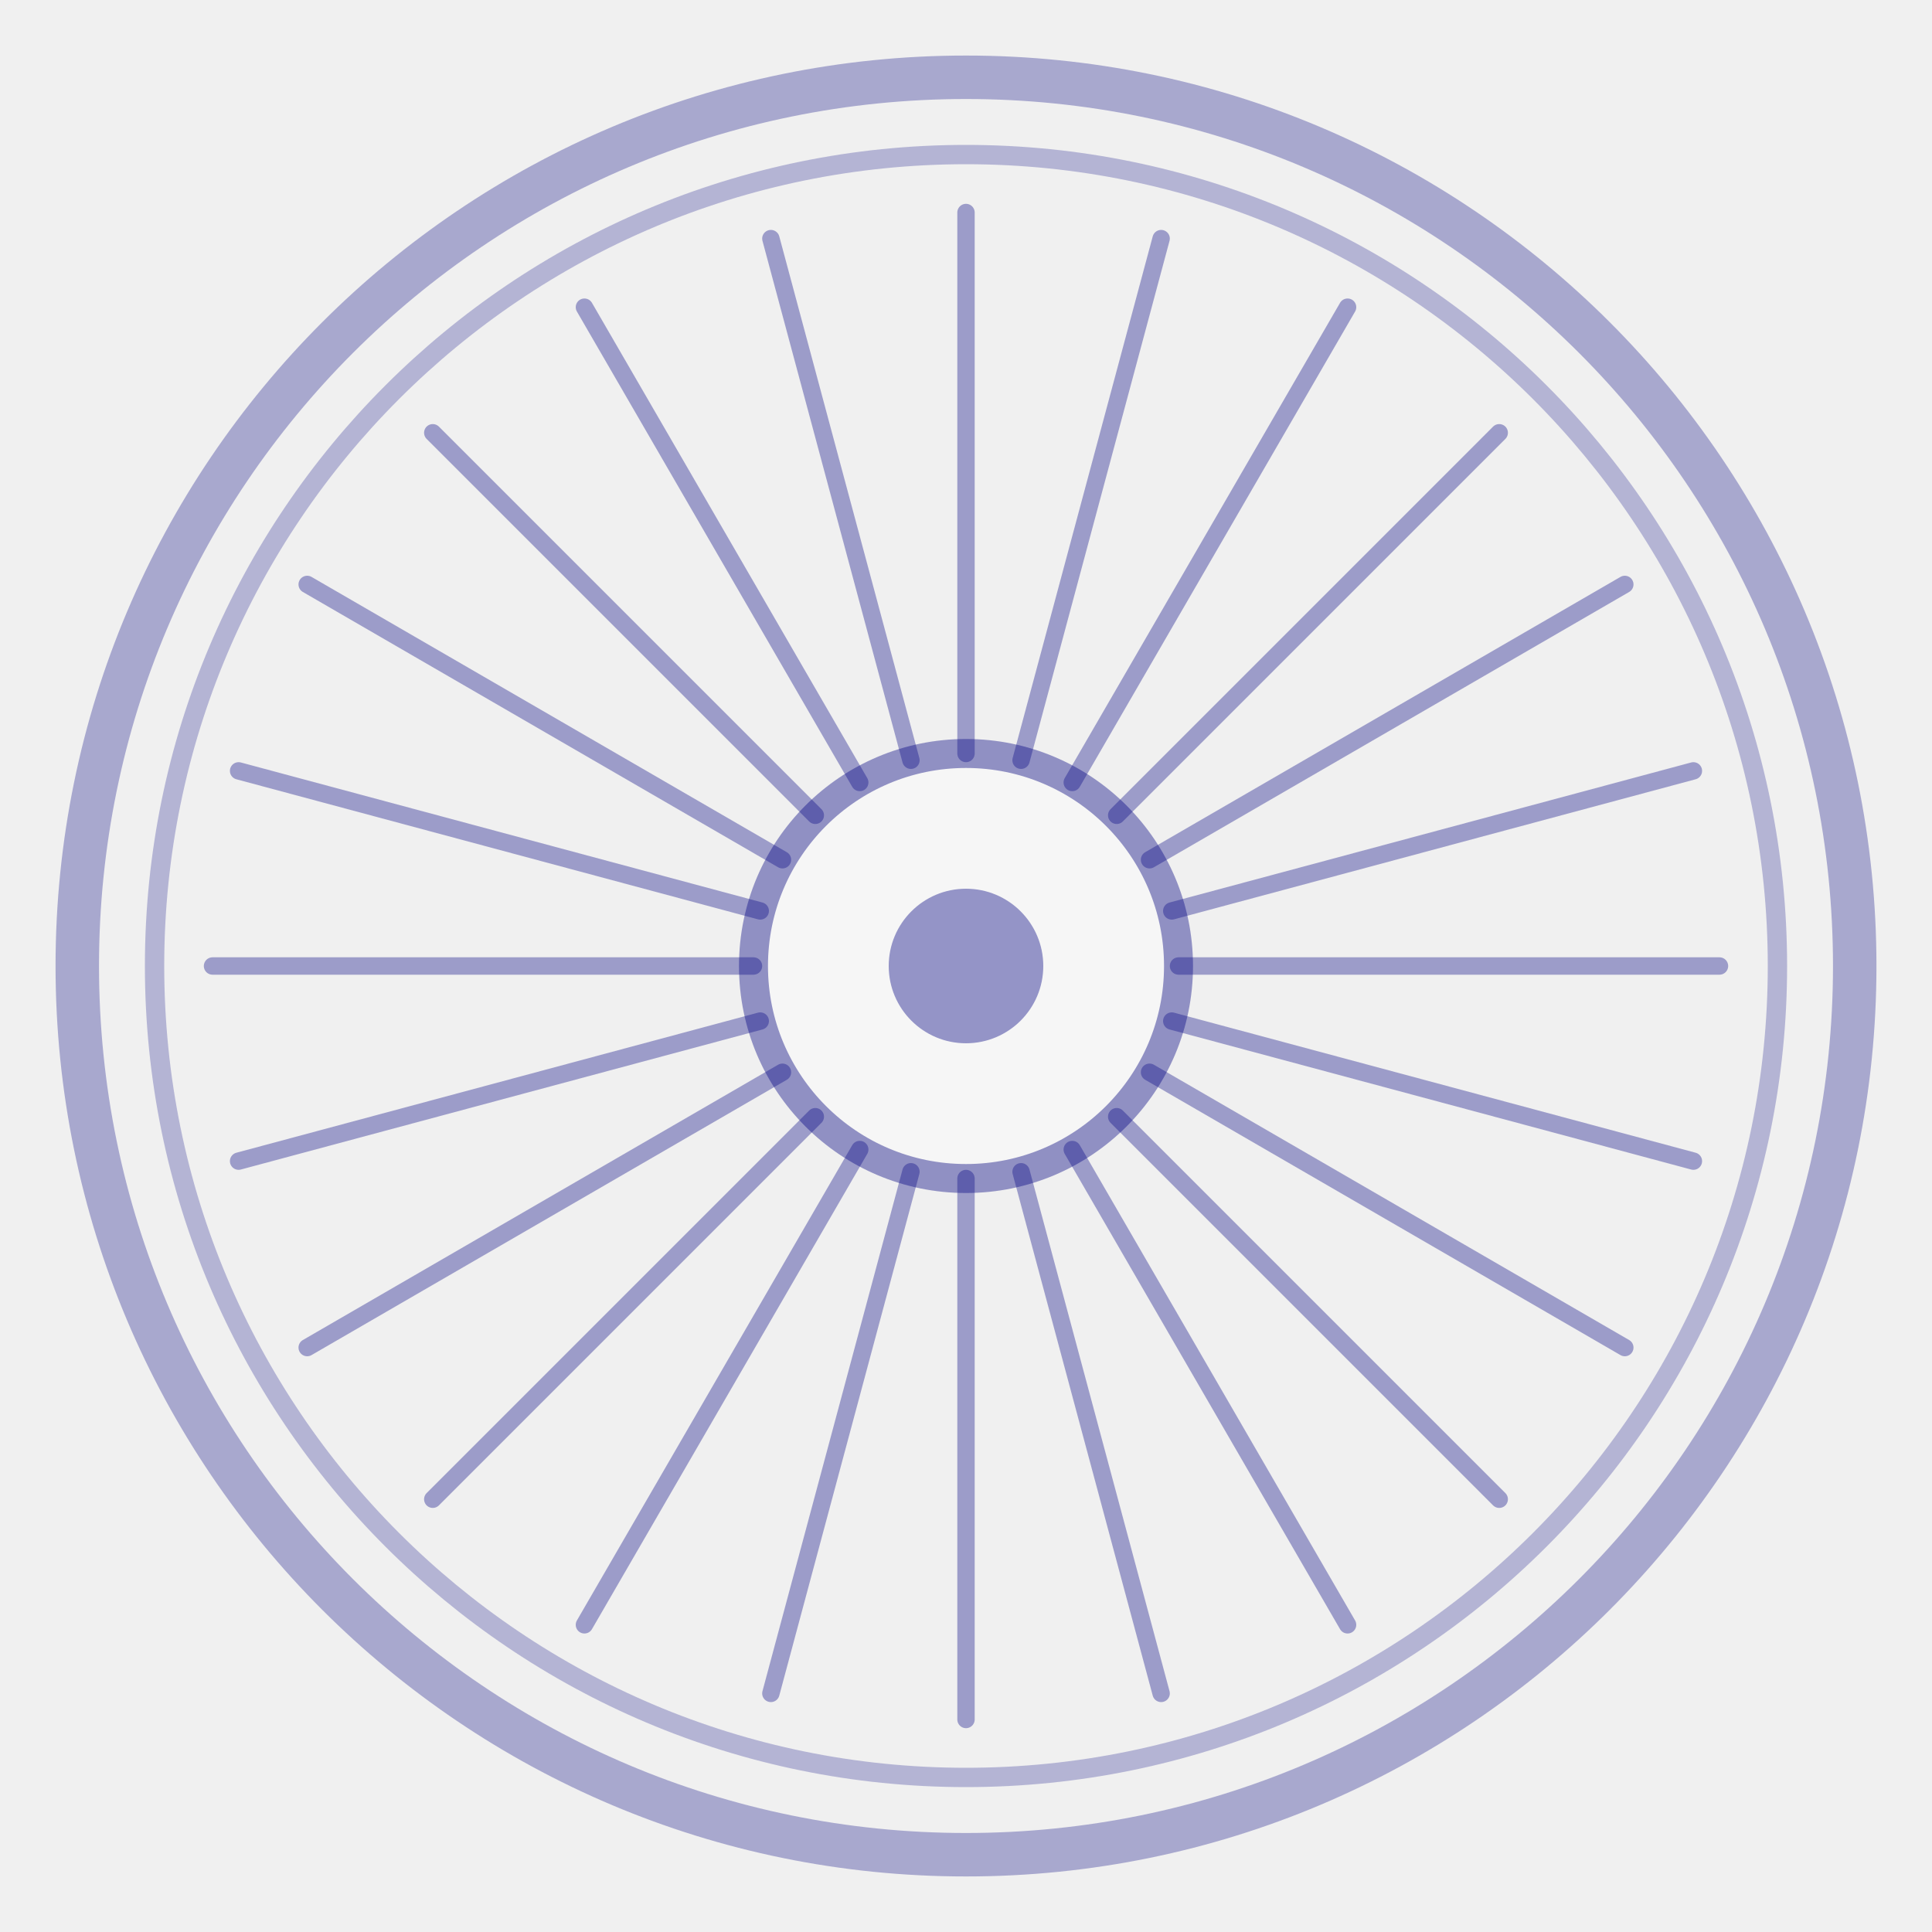
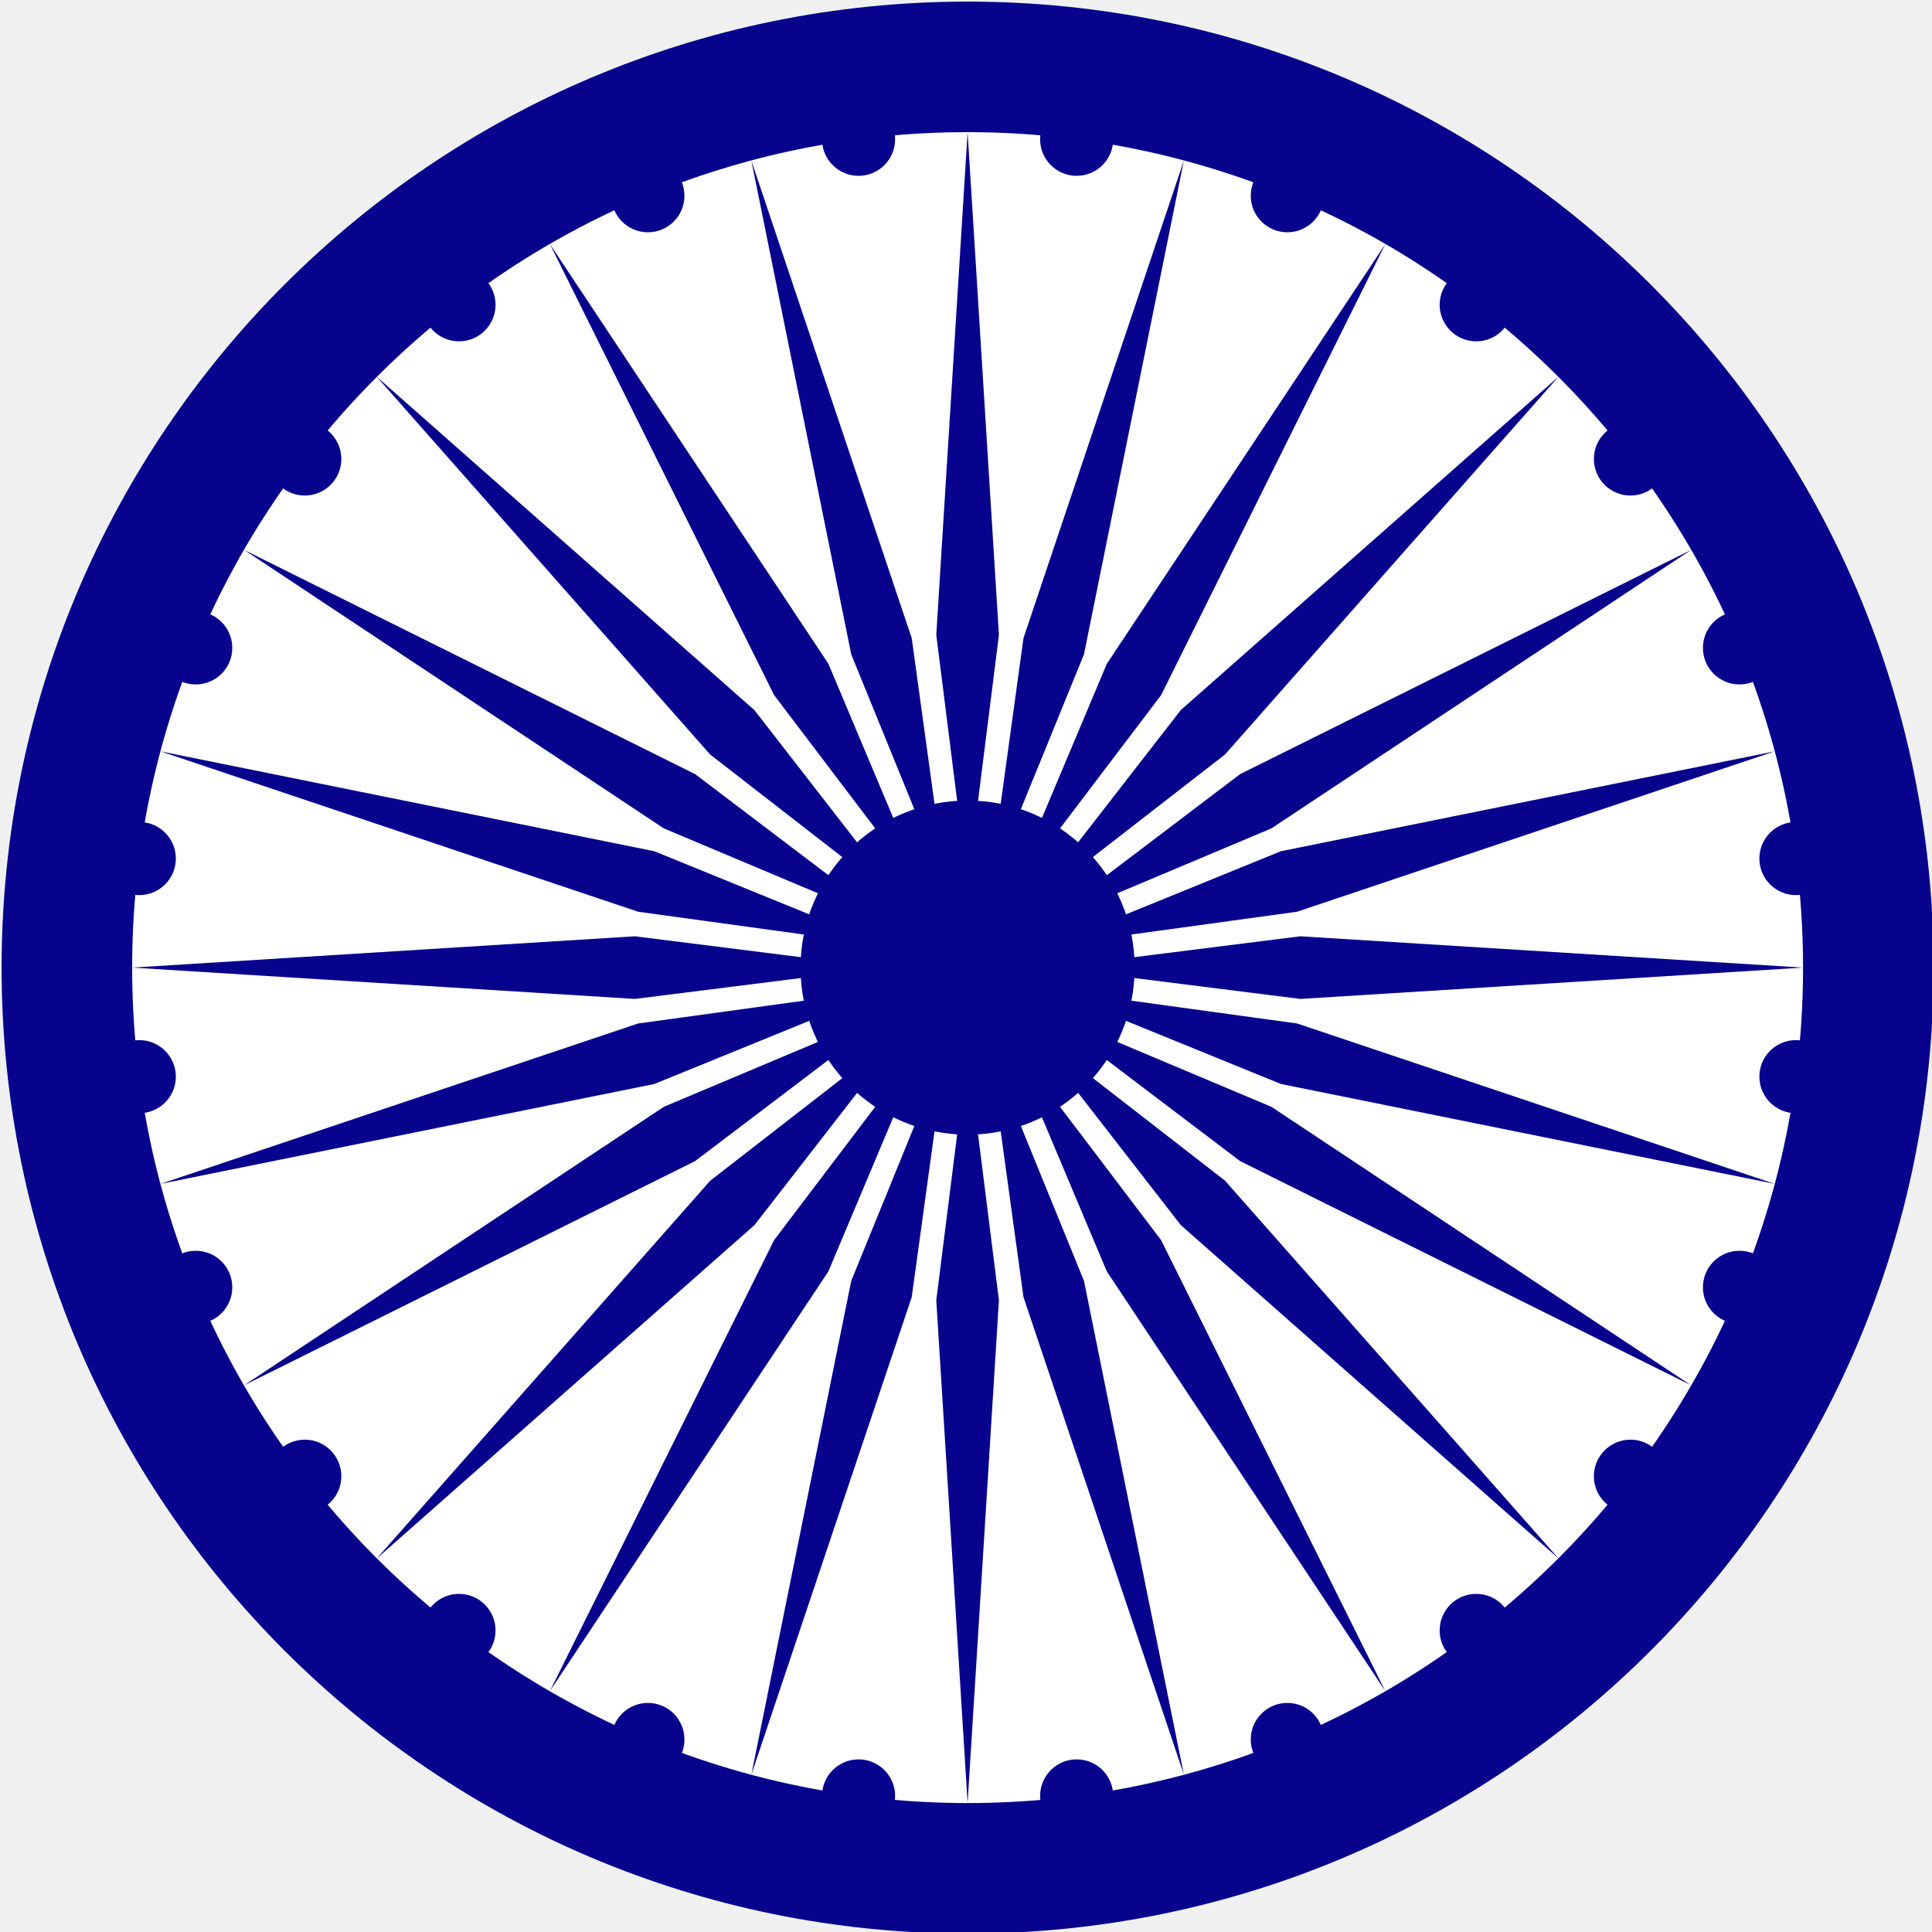
- <svg xmlns="http://www.w3.org/2000/svg" width="200" height="200" viewBox="0 0 200 200" fill="none">
-   <circle cx="100" cy="100" r="92" stroke="#000080" stroke-width="4.5" opacity="0.3" />
-   <circle cx="100" cy="100" r="84" stroke="#000080" stroke-width="2" opacity="0.25" />
-   <circle cx="100" cy="100" r="22" fill="#ffffff" stroke="#000080" stroke-width="3" opacity="0.4" />
-   <circle cx="100" cy="100" r="8" fill="#000080" opacity="0.4" />
-   <g stroke="#000080" stroke-width="1.8" stroke-linecap="round" opacity="0.35">
-     <line x1="100" y1="22" x2="100" y2="78" />
-     <line x1="100" y1="122" x2="100" y2="178" />
-     <line x1="22" y1="100" x2="78" y2="100" />
-     <line x1="122" y1="100" x2="178" y2="100" />
-     <line x1="44.8" y1="44.8" x2="84.4" y2="84.4" />
-     <line x1="115.6" y1="115.6" x2="155.2" y2="155.2" />
-     <line x1="44.8" y1="155.2" x2="84.4" y2="115.6" />
-     <line x1="115.6" y1="84.4" x2="155.2" y2="44.8" />
-     <line x1="120.2" y1="24.7" x2="105.7" y2="78.7" />
-     <line x1="79.8" y1="175.3" x2="94.3" y2="121.3" />
-     <line x1="139.5" y1="31.8" x2="111" y2="81" />
-     <line x1="60.5" y1="168.2" x2="89" y2="119" />
-     <line x1="168.2" y1="60.5" x2="119" y2="89" />
-     <line x1="31.8" y1="139.5" x2="81" y2="111" />
-     <line x1="175.3" y1="79.8" x2="121.3" y2="94.3" />
-     <line x1="24.7" y1="120.2" x2="78.7" y2="105.7" />
-     <line x1="175.3" y1="120.2" x2="121.3" y2="105.7" />
-     <line x1="24.7" y1="79.8" x2="78.7" y2="94.3" />
-     <line x1="168.2" y1="139.5" x2="119" y2="111" />
-     <line x1="31.8" y1="60.5" x2="81" y2="89" />
-     <line x1="139.5" y1="168.2" x2="111" y2="119" />
-     <line x1="60.5" y1="31.8" x2="89" y2="81" />
-     <line x1="120.2" y1="175.3" x2="105.7" y2="121.3" />
-     <line x1="79.8" y1="24.7" x2="94.3" y2="78.7" />
+ <svg xmlns="http://www.w3.org/2000/svg" id="Capa_1" data-name="Capa 1" width="602" height="602" viewBox="0 0 602 602">
+   <defs>
+     <style>
+       .cls-1 {
+         fill: #07038d;
+       }
+ 
+       .cls-1, .cls-2 {
+         stroke-width: 0px;
+       }
+ 
+       .cls-2 {
+         fill: #fff;
+       }
+     </style>
+   </defs>
+   <circle class="cls-1" cx="301.5" cy="301.5" r="301" />
+   <circle class="cls-2" cx="301.5" cy="301.5" r="260.32" />
+   <circle class="cls-1" cx="301.5" cy="301.5" r="52.06" />
+   <g id="d">
+     <g id="c">
+       <g id="b">
+         <g id="a">
+           <path class="cls-1" d="m301.5,41.18l9.76,156.65-9.76,77.56-9.76-77.56,9.76-156.65Z" />
+           <circle class="cls-1" cx="335.48" cy="43.4" r="11.39" />
+         </g>
+         <g id="a-2" data-name="a">
+           <path class="cls-1" d="m301.5,561.82l-9.76-156.65,9.76-77.56,9.76,77.56-9.76,156.65Z" />
+           <circle class="cls-1" cx="267.52" cy="559.6" r="11.39" />
+         </g>
+       </g>
+       <g id="b-2" data-name="b">
+         <g id="a-3" data-name="a">
+           <path class="cls-1" d="m368.88,50.05l-31.12,153.84-29.5,72.39,10.65-77.45,49.97-148.79Z" />
+           <circle class="cls-1" cx="401.12" cy="60.99" r="11.39" />
+         </g>
+         <g id="a-4" data-name="a">
+           <path class="cls-1" d="m234.12,552.95l31.12-153.84,29.5-72.39-10.65,77.45-49.97,148.79Z" />
+           <circle class="cls-1" cx="201.88" cy="542.01" r="11.39" />
+         </g>
+       </g>
+     </g>
+     <g id="c-2" data-name="c">
+       <g id="b-3" data-name="b">
+         <g id="a-5" data-name="a">
+           <path class="cls-1" d="m431.66,76.05l-69.87,140.55-47.24,62.29,30.33-72.05,86.78-130.78Z" />
+           <circle class="cls-1" cx="459.98" cy="94.97" r="11.39" />
+         </g>
+         <g id="a-6" data-name="a">
+           <path class="cls-1" d="m171.34,526.95l69.87-140.55,47.24-62.29-30.33,72.05-86.78,130.78Z" />
+           <circle class="cls-1" cx="143.02" cy="508.03" r="11.39" />
+         </g>
+       </g>
+       <g id="b-4" data-name="b">
+         <g id="a-7" data-name="a">
+           <path class="cls-1" d="m485.58,117.42l-103.87,117.67-61.75,47.94,47.94-61.75,117.67-103.87Z" />
+           <circle class="cls-1" cx="508.03" cy="143.02" r="11.39" />
+         </g>
+         <g id="a-8" data-name="a">
+           <path class="cls-1" d="m117.42,485.58l103.87-117.67,61.75-47.94-47.94,61.75-117.67,103.87Z" />
+           <circle class="cls-1" cx="94.97" cy="459.98" r="11.39" />
+         </g>
+       </g>
+     </g>
+   </g>
+   <g id="d-2" data-name="d">
+     <g id="c-3" data-name="c">
+       <g id="b-5" data-name="b">
+         <g id="a-9" data-name="a">
+           <path class="cls-1" d="m526.95,171.34l-130.78,86.78-72.05,30.33,62.29-47.24,140.55-69.87Z" />
+           <circle class="cls-1" cx="542.01" cy="201.88" r="11.39" />
+         </g>
+         <g id="a-10" data-name="a">
+           <path class="cls-1" d="m76.05,431.66l130.78-86.78,72.05-30.33-62.29,47.24-140.55,69.87Z" />
+           <circle class="cls-1" cx="60.99" cy="401.12" r="11.39" />
+         </g>
+       </g>
+       <g id="b-6" data-name="b">
+         <g id="a-11" data-name="a">
+           <path class="cls-1" d="m552.95,234.12l-148.79,49.97-77.45,10.65,72.39-29.5,153.84-31.12Z" />
+           <circle class="cls-1" cx="559.6" cy="267.52" r="11.39" />
+         </g>
+         <g id="a-12" data-name="a">
+           <path class="cls-1" d="m50.05,368.88l148.79-49.97,77.45-10.65-72.39,29.5-153.84,31.12Z" />
+           <circle class="cls-1" cx="43.4" cy="335.48" r="11.39" />
+         </g>
+       </g>
+     </g>
+     <g id="c-4" data-name="c">
+       <g id="b-7" data-name="b">
+         <g id="a-13" data-name="a">
+           <path class="cls-1" d="m561.82,301.5l-156.65,9.76-77.56-9.76,77.56-9.76,156.65,9.76Z" />
+           <circle class="cls-1" cx="559.6" cy="335.48" r="11.39" />
+         </g>
+         <g id="a-14" data-name="a">
+           <path class="cls-1" d="m41.18,301.5l156.65-9.76,77.56,9.76-77.56,9.76-156.65-9.76Z" />
+           <circle class="cls-1" cx="43.4" cy="267.52" r="11.39" />
+         </g>
+       </g>
+       <g id="b-8" data-name="b">
+         <g id="a-15" data-name="a">
+           <path class="cls-1" d="m552.95,368.88l-153.84-31.12-72.39-29.5,77.45,10.65,148.79,49.97Z" />
+           <circle class="cls-1" cx="542.01" cy="401.12" r="11.39" />
+         </g>
+         <g id="a-16" data-name="a">
+           <path class="cls-1" d="m50.05,234.12l153.84,31.12,72.39,29.5-77.45-10.65-148.79-49.97Z" />
+           <circle class="cls-1" cx="60.99" cy="201.88" r="11.39" />
+         </g>
+       </g>
+     </g>
+   </g>
+   <g id="d-3" data-name="d">
+     <g id="c-5" data-name="c">
+       <g id="b-9" data-name="b">
+         <g id="a-17" data-name="a">
+           <path class="cls-1" d="m526.95,431.66l-140.55-69.87-62.29-47.24,72.05,30.33,130.78,86.78Z" />
+           <circle class="cls-1" cx="508.03" cy="459.98" r="11.39" />
+         </g>
+         <g id="a-18" data-name="a">
+           <path class="cls-1" d="m76.05,171.34l140.55,69.87,62.29,47.24-72.05-30.33-130.78-86.78Z" />
+           <circle class="cls-1" cx="94.97" cy="143.02" r="11.39" />
+         </g>
+       </g>
+       <g id="b-10" data-name="b">
+         <g id="a-19" data-name="a">
+           <path class="cls-1" d="m485.58,485.58l-117.67-103.87-47.94-61.75,61.75,47.94,103.87,117.67Z" />
+           <circle class="cls-1" cx="459.98" cy="508.03" r="11.39" />
+         </g>
+         <g id="a-20" data-name="a">
+           <path class="cls-1" d="m117.42,117.42l117.67,103.87,47.94,61.75-61.75-47.94-103.87-117.67Z" />
+           <circle class="cls-1" cx="143.02" cy="94.97" r="11.39" />
+         </g>
+       </g>
+     </g>
+     <g id="c-6" data-name="c">
+       <g id="b-11" data-name="b">
+         <g id="a-21" data-name="a">
+           <path class="cls-1" d="m431.66,526.95l-86.78-130.78-30.33-72.05,47.24,62.29,69.87,140.55Z" />
+           <circle class="cls-1" cx="401.12" cy="542.01" r="11.39" />
+         </g>
+         <g id="a-22" data-name="a">
+           <path class="cls-1" d="m171.34,76.05l86.78,130.78,30.33,72.05-47.24-62.29-69.87-140.55Z" />
+           <circle class="cls-1" cx="201.88" cy="60.99" r="11.39" />
+         </g>
+       </g>
+       <g id="b-12" data-name="b">
+         <g id="a-23" data-name="a">
+           <path class="cls-1" d="m368.88,552.95l-49.97-148.79-10.65-77.45,29.5,72.39,31.12,153.84Z" />
+           <circle class="cls-1" cx="335.48" cy="559.6" r="11.39" />
+         </g>
+         <g id="a-24" data-name="a">
+           <path class="cls-1" d="m234.12,50.05l49.97,148.79,10.65,77.45-29.5-72.39-31.12-153.84Z" />
+           <circle class="cls-1" cx="267.52" cy="43.4" r="11.39" />
+         </g>
+       </g>
+     </g>
  </g>
</svg>
